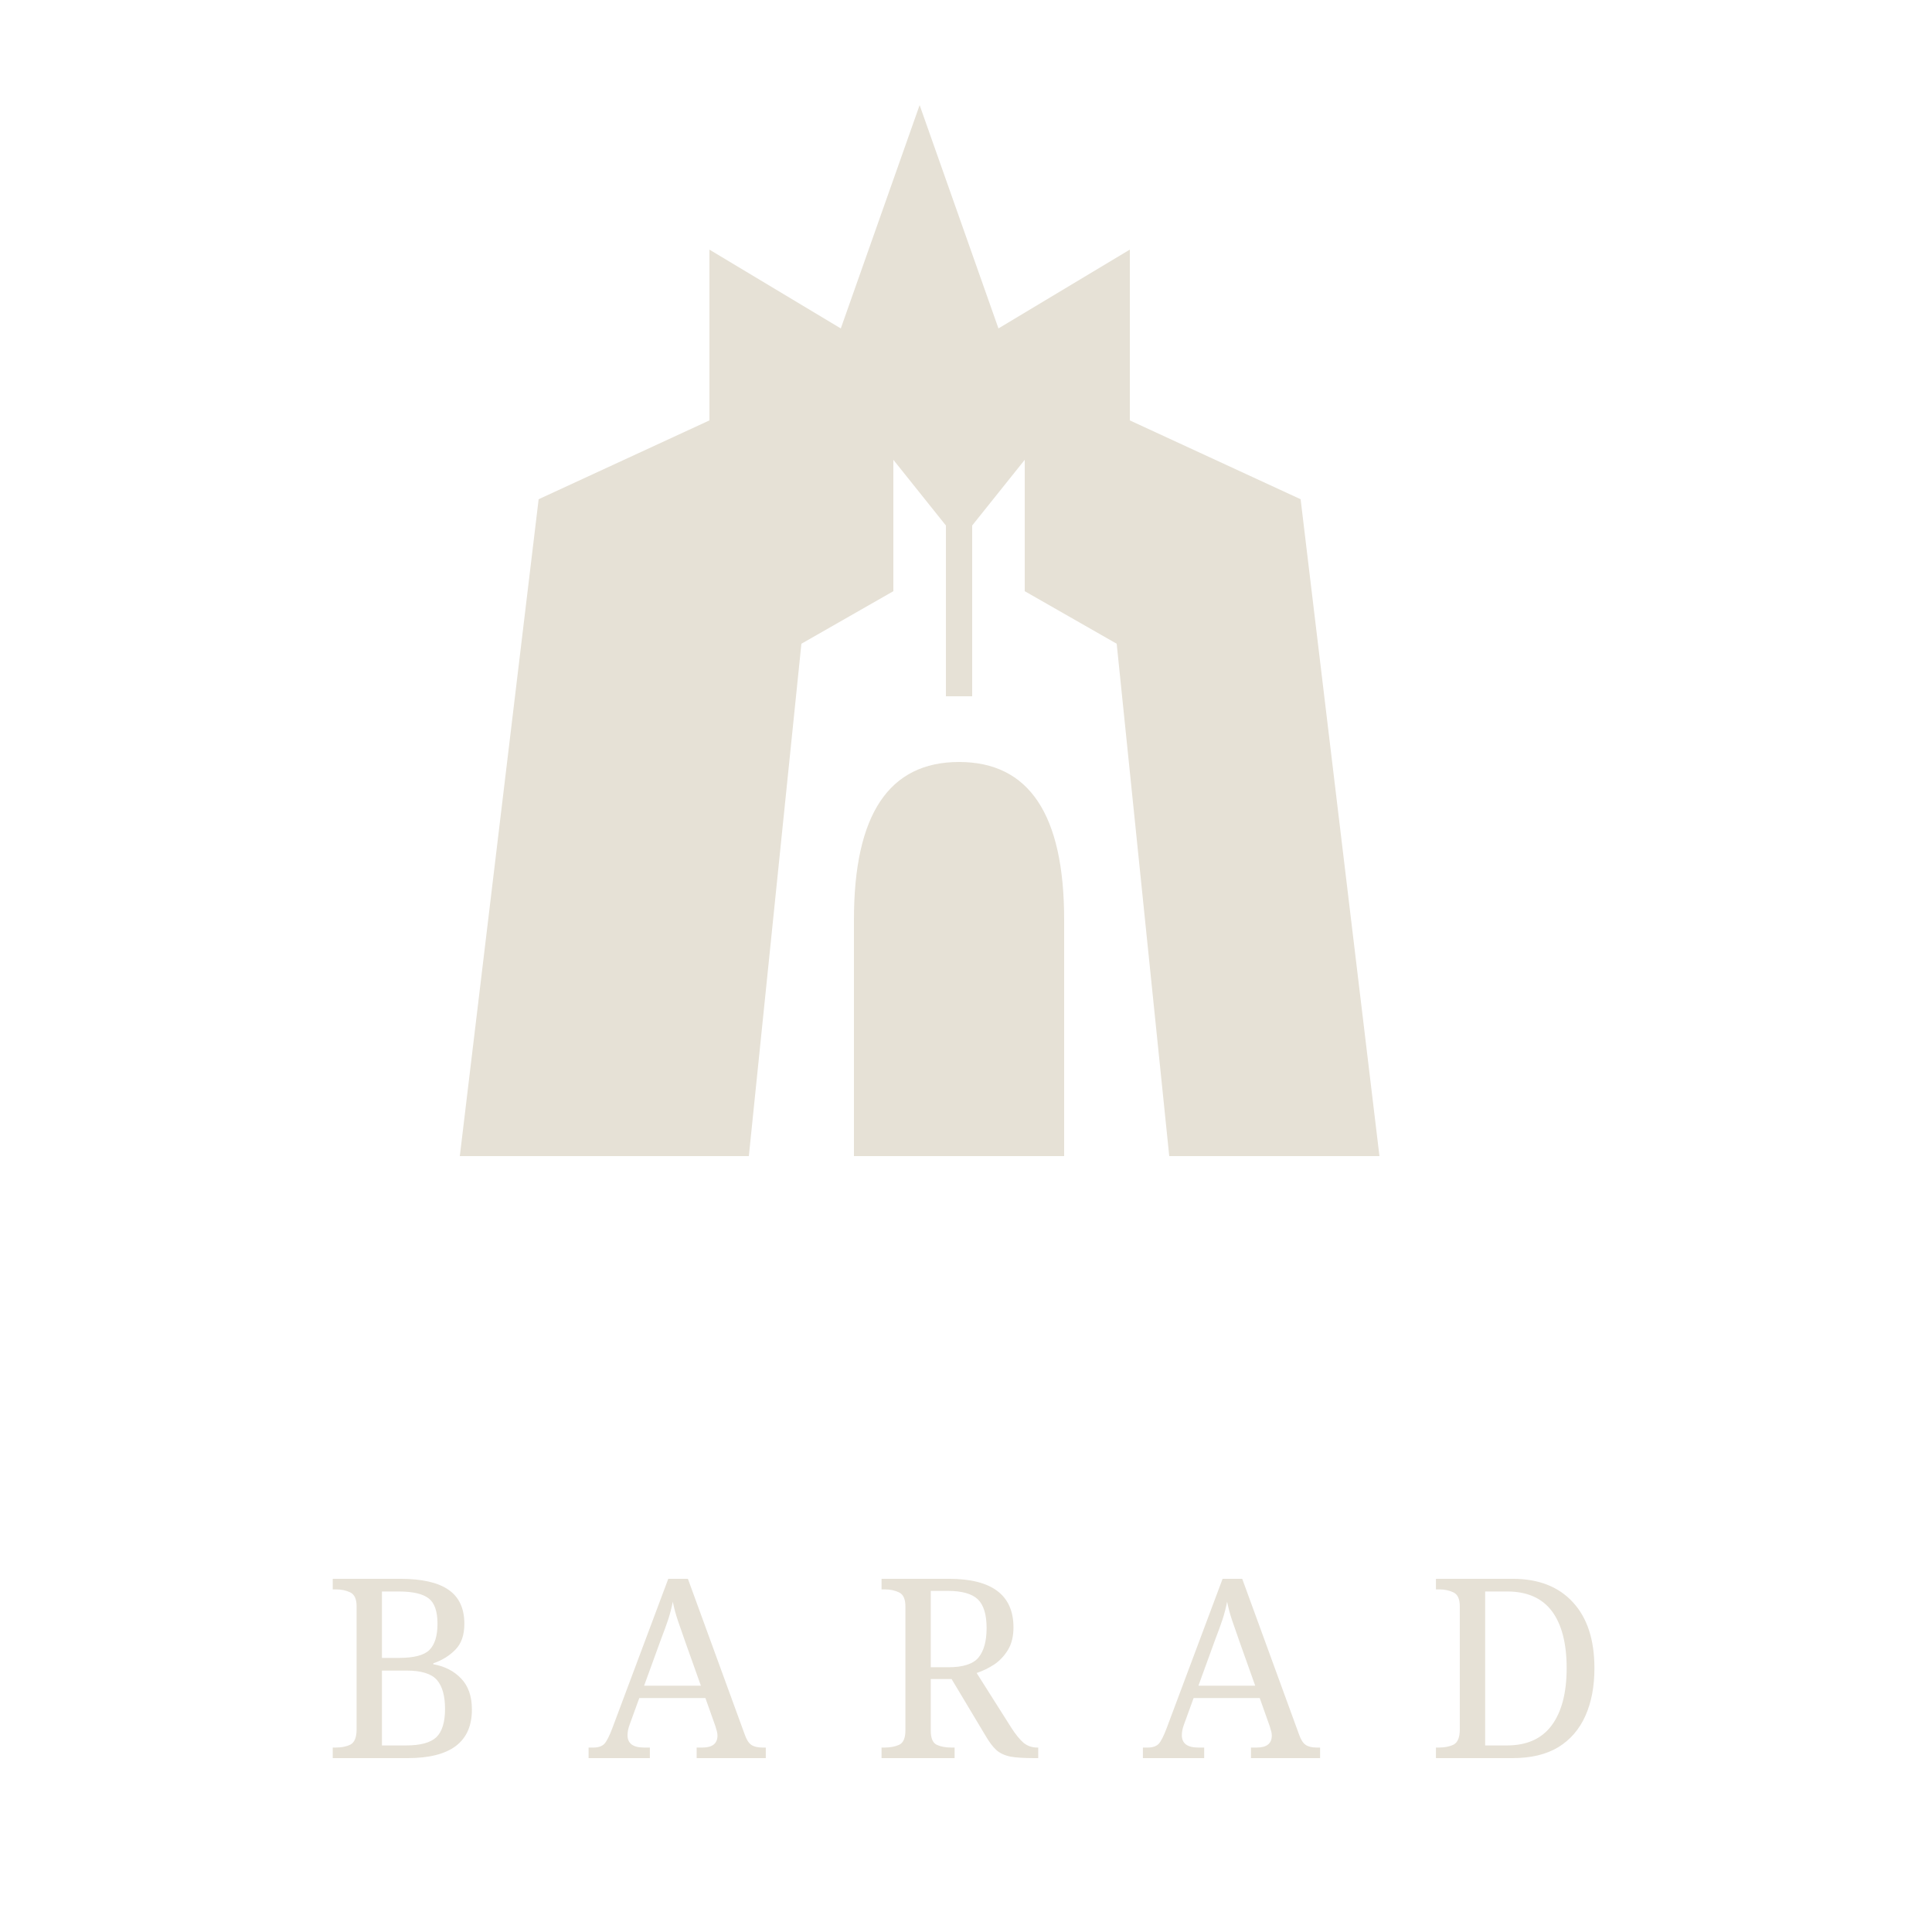
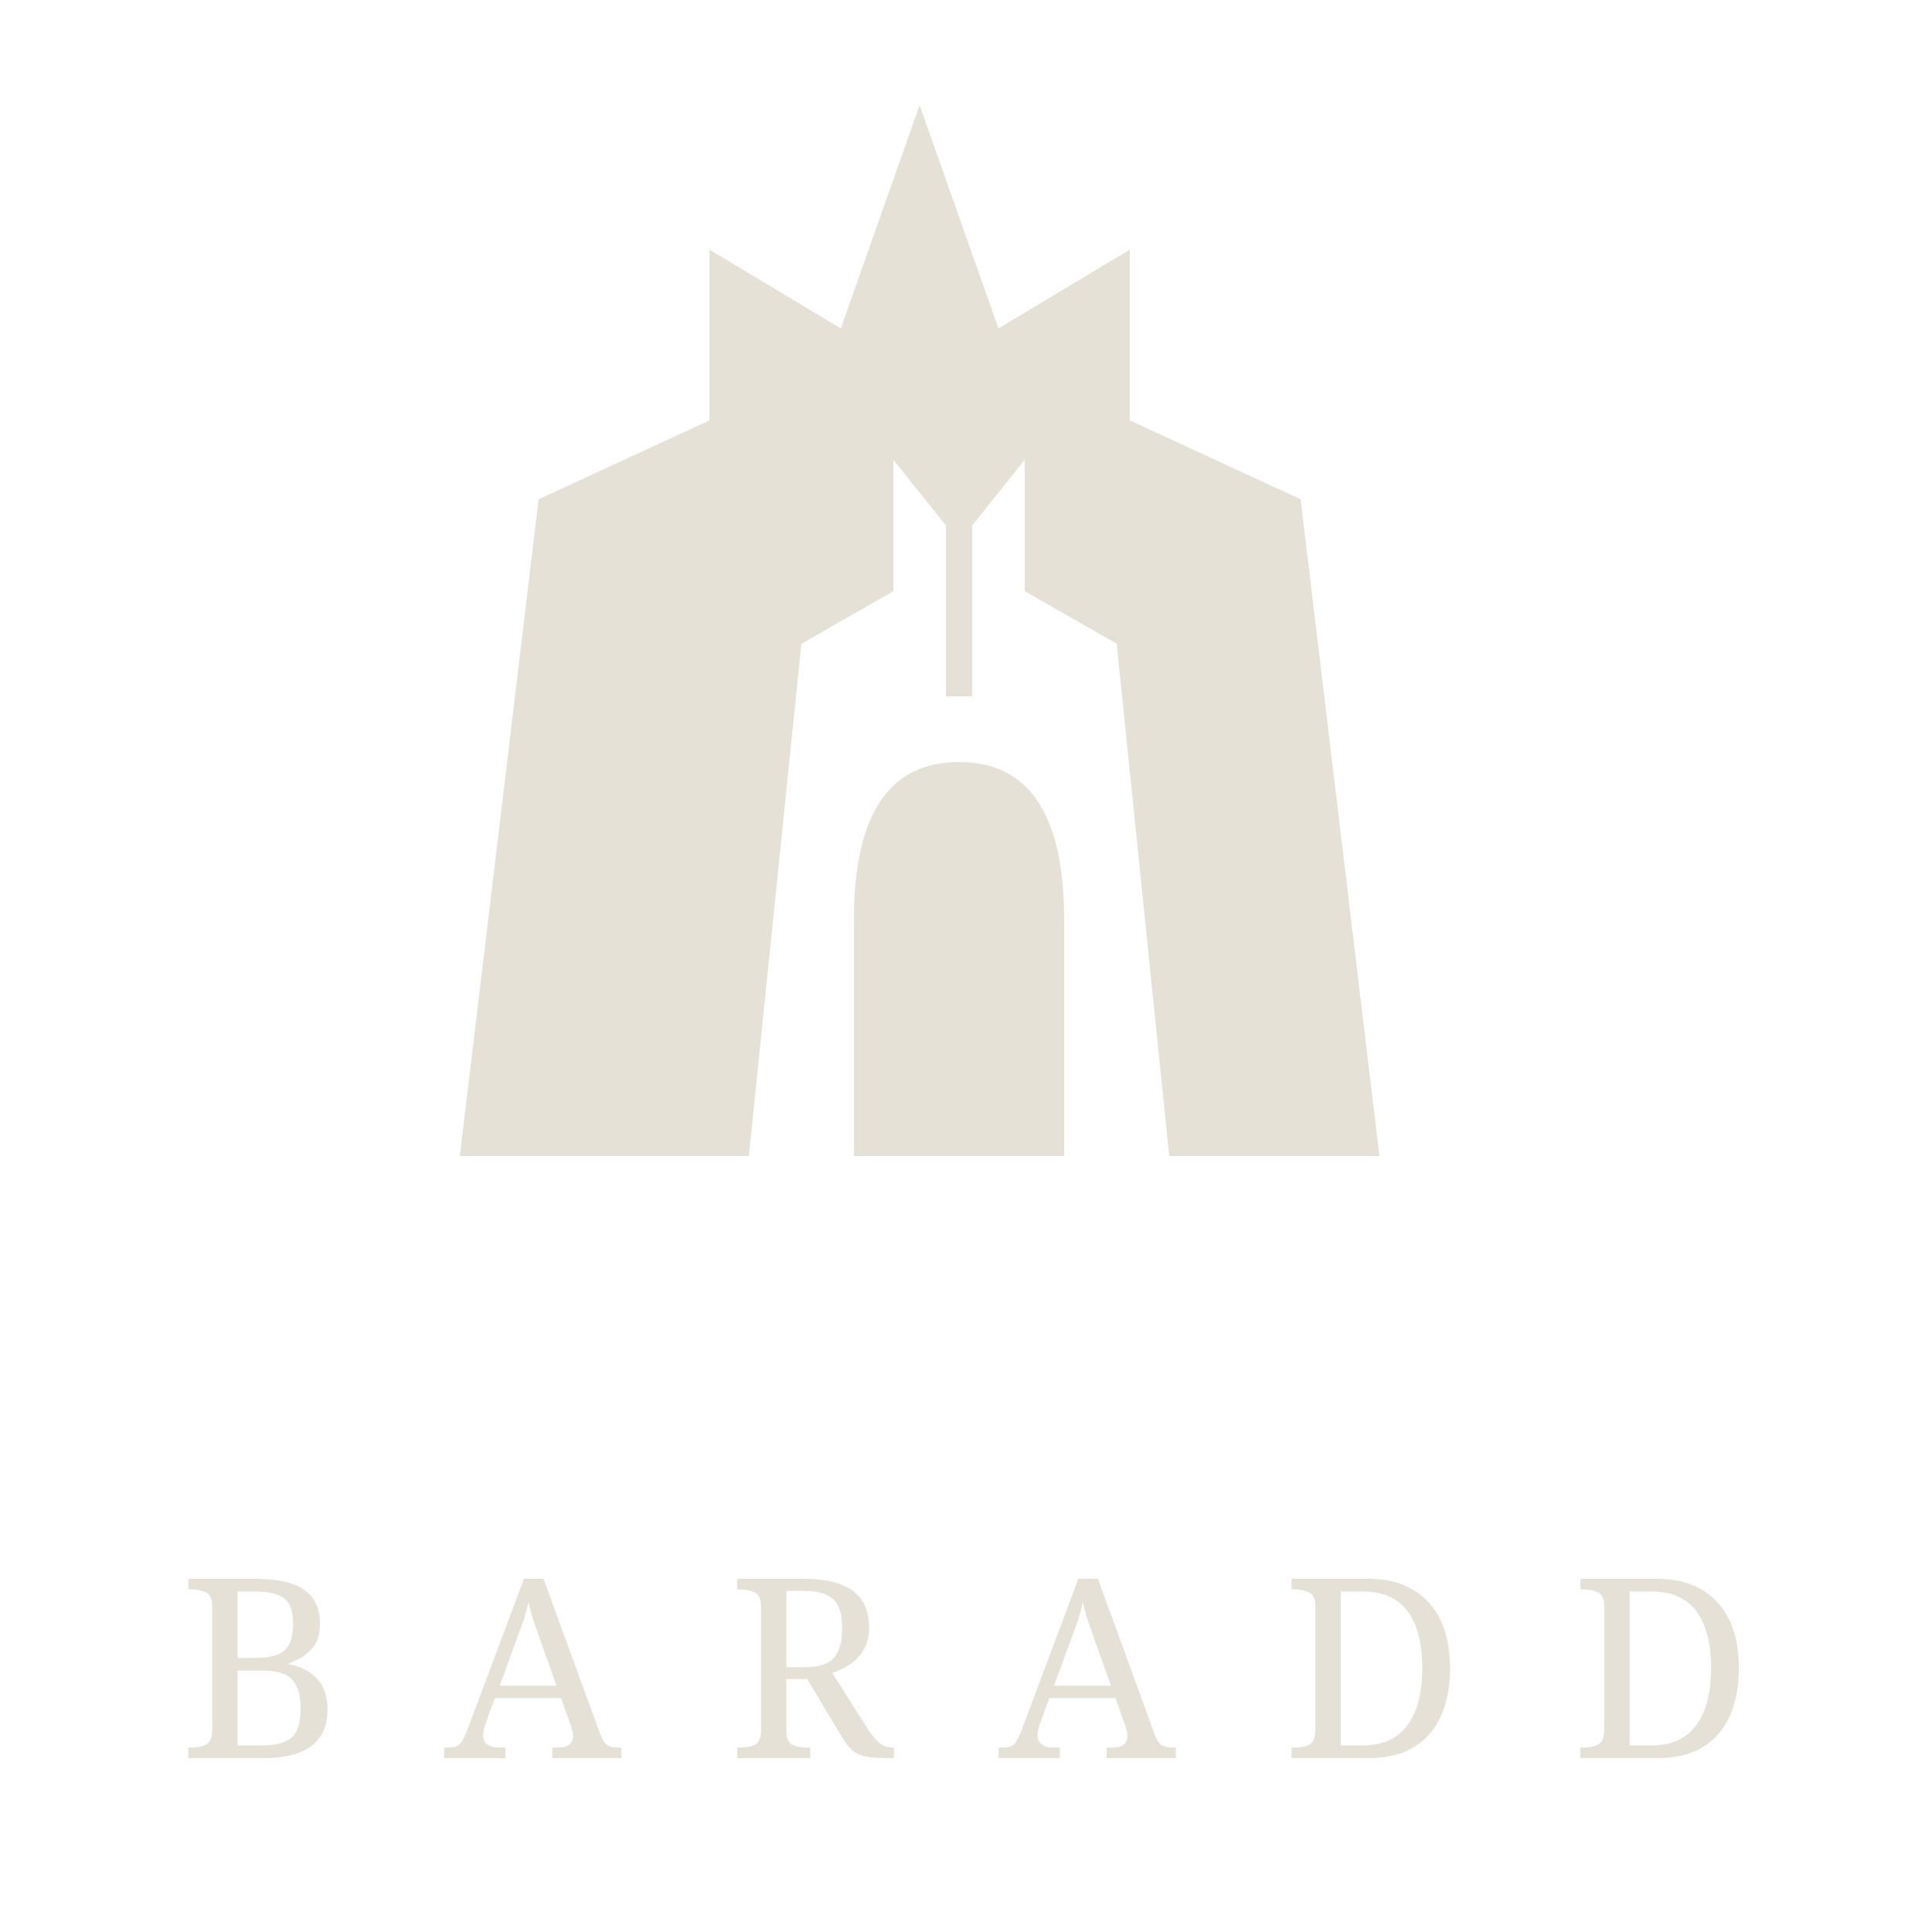
<svg xmlns="http://www.w3.org/2000/svg" width="1000" height="1000" viewBox="0 0 100 100">
  <g>
    <path d="M12 88 L18 38 L31 32 L31 19 L41 25 L47 8 L53 25 L63 19 L63 32 L76 38 L82 88 L66 88 L62 49 L55 45 L55 35 L51 40 L51 53 L49 53 L49 40 L45 35 L45 45 L38 49 L34 88 Z M42 88 L42 70 Q42 58 50 58 Q58 58 58 70 L58 88 Z" transform="translate(0 0) scale(0.68) translate(23 0)" fill="#E6E1D6" fill-rule="evenodd" clip-rule="evenodd" />
-     <text x="50" y="91" text-anchor="middle" fill="#E6E1D6" font-family="Cinzel, Georgia, serif" font-size="13" letter-spacing="5.5">BARAD</text>
+     <text x="50" y="91" text-anchor="middle" fill="#E6E1D6" font-family="Cinzel, Georgia, serif" font-size="13" letter-spacing="5.5">BARADD</text>
  </g>
</svg>
